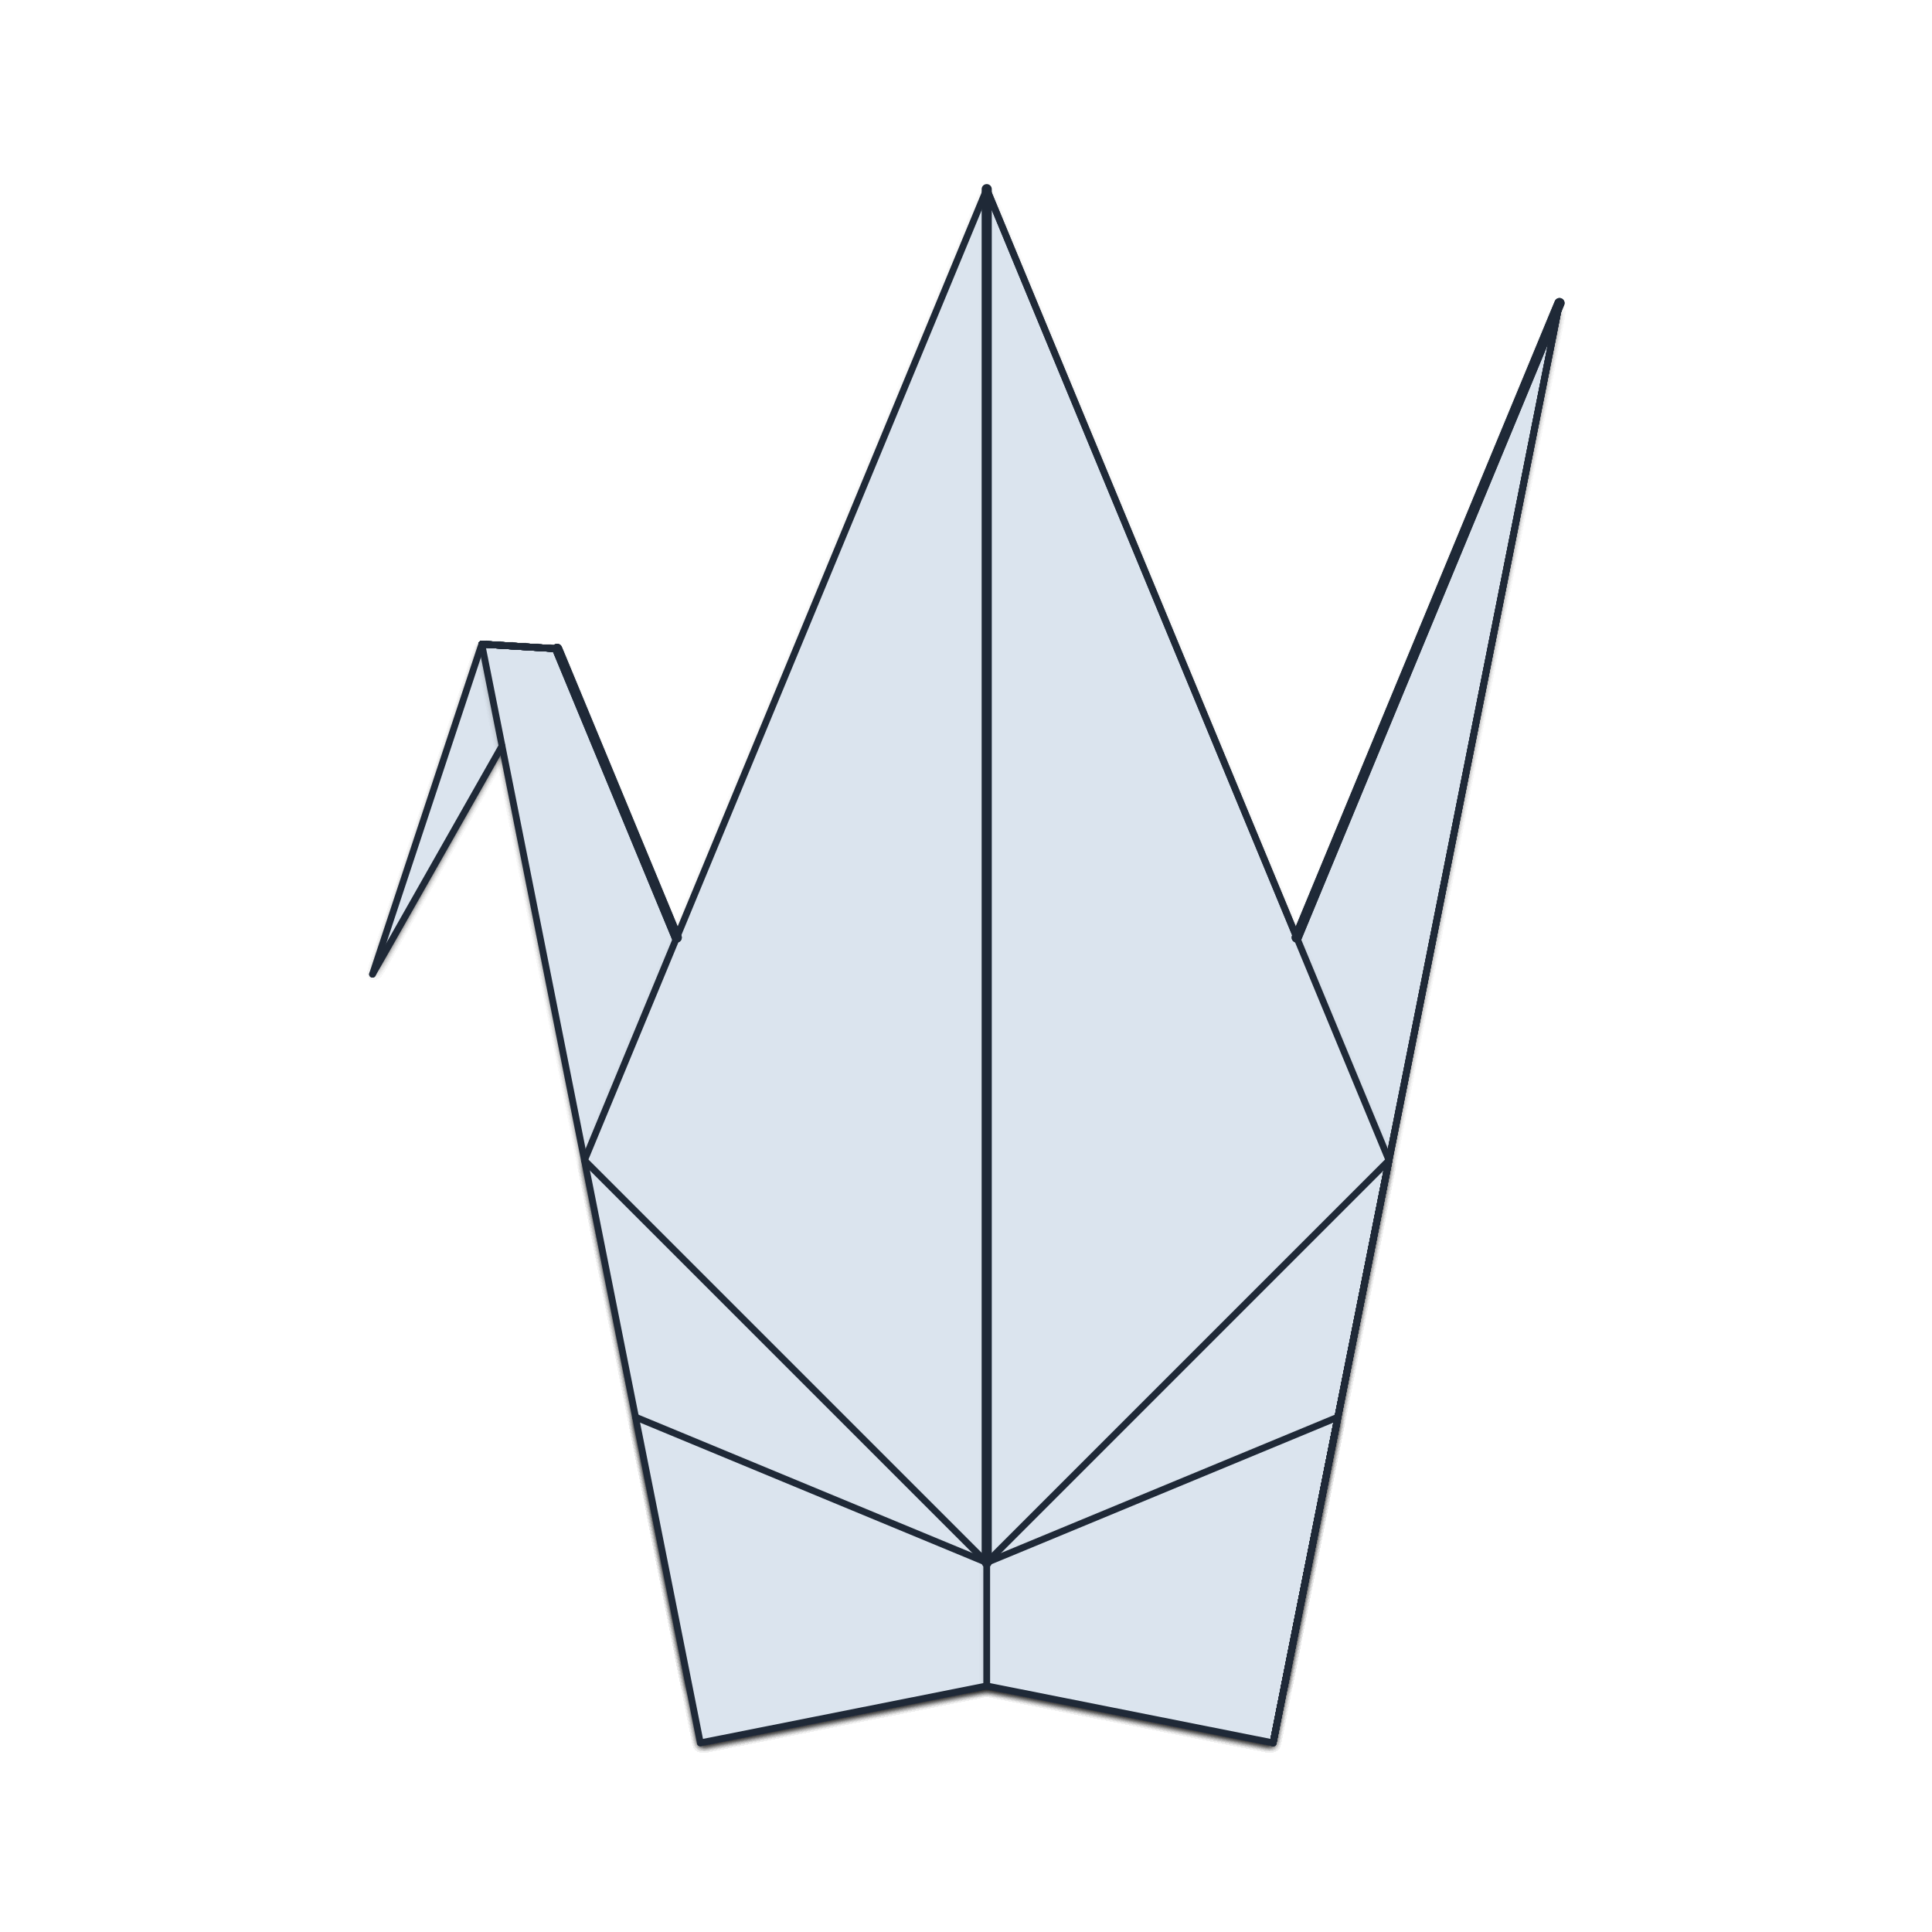
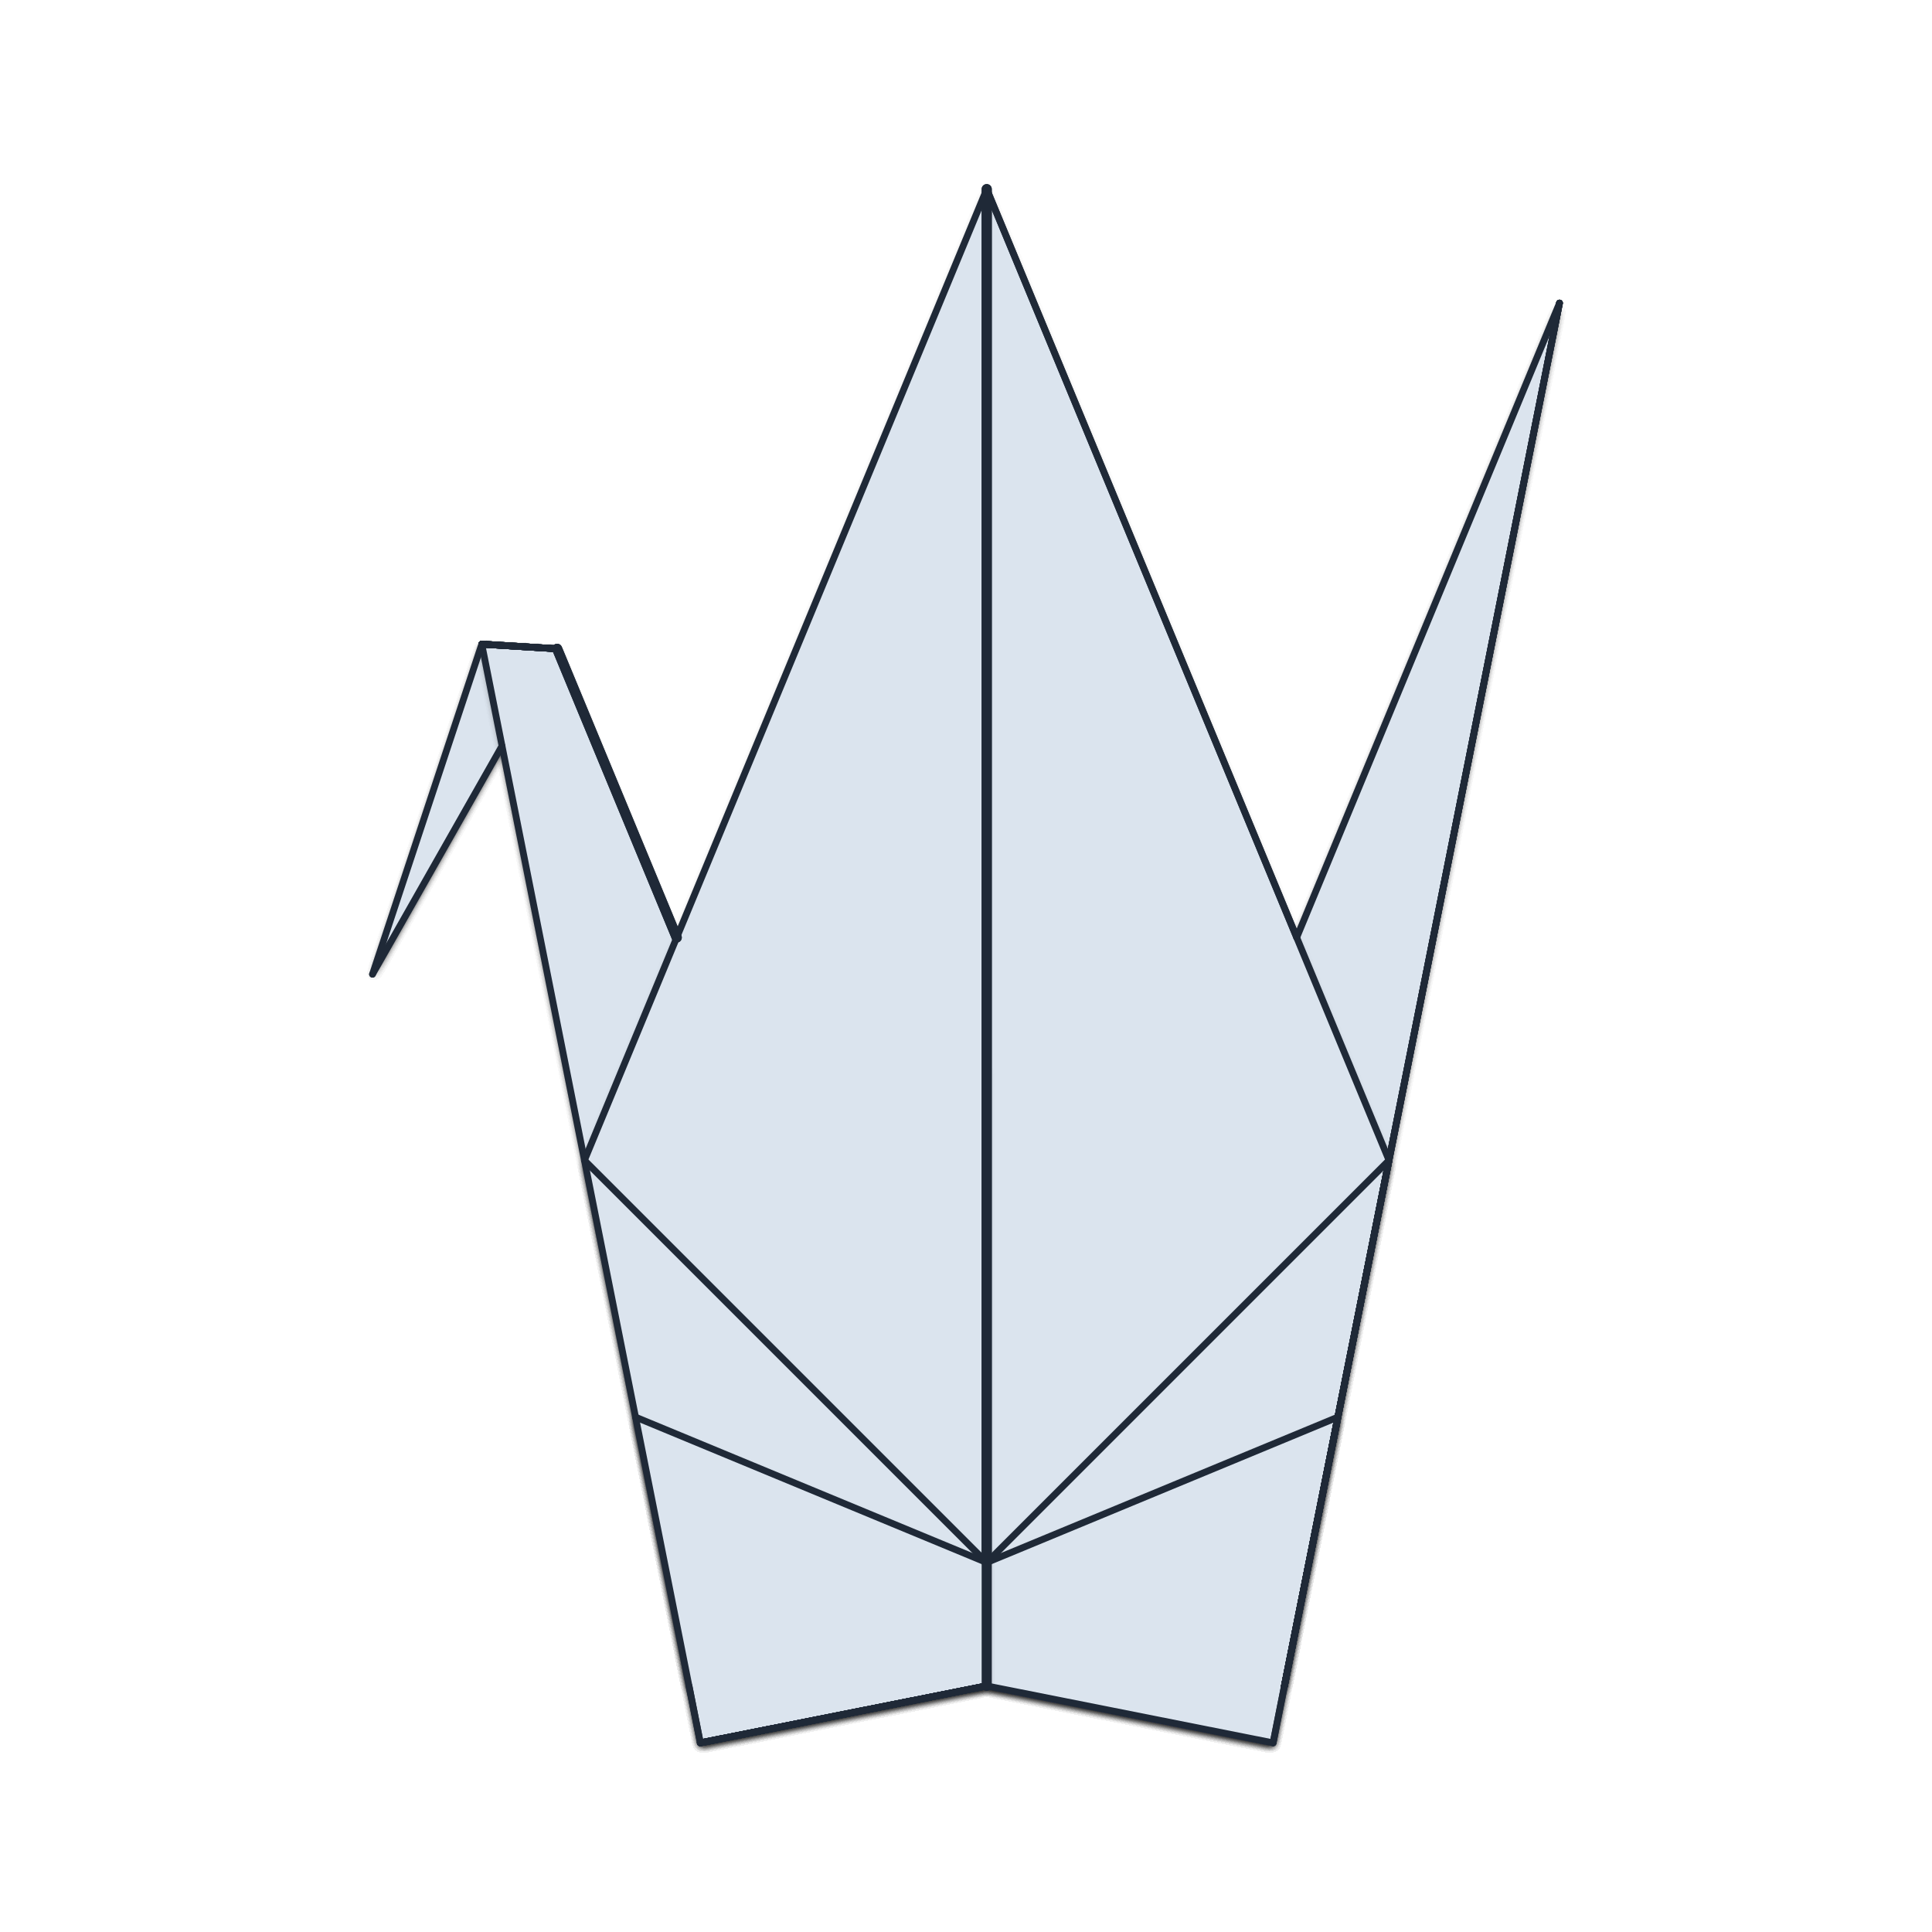
<svg xmlns="http://www.w3.org/2000/svg" width="572" height="572" viewBox="0 0 572 572" font-family="ui-sans-serif, system-ui, sans-serif">
  <defs>
    <filter id="layerShadow" x="-20%" y="-20%" width="140%" height="140%">
      <feDropShadow dx="0" dy="1" stdDeviation="1.1" flood-color="#0f172a" flood-opacity="0.18" />
    </filter>
  </defs>
  <g data-layer="paper">
-     <polygon points="376.924,516 396.108,419.556 292.134,462.623 292.134,499.134" fill="#fafaf7" stroke="none" filter="url(#layerShadow)" data-kind="face" data-face-index="1" />
-     <polygon points="292.134,499.134 292.134,462.623 380.279,499.134 376.924,516" fill="#dbe4ee" stroke="none" filter="url(#layerShadow)" data-kind="face" data-face-index="0" />
-     <polygon points="292.134,462.623 396.108,419.556 380.279,499.134" fill="#dbe4ee" stroke="none" filter="url(#layerShadow)" data-kind="face" data-face-index="2" />
-     <polygon points="411.231,343.526 292.134,462.623 380.279,499.134" fill="#fafaf7" stroke="none" filter="url(#layerShadow)" data-kind="face" data-face-index="4" />
-     <polygon points="380.279,499.134 292.134,462.623 411.231,343.526" fill="#dbe4ee" stroke="none" filter="url(#layerShadow)" data-kind="face" data-face-index="3" />
-     <polygon points="292.134,499.134 292.134,462.623 188.16,419.556 207.344,516" fill="#fafaf7" stroke="none" filter="url(#layerShadow)" data-kind="face" data-face-index="5" />
-     <polygon points="207.344,516 203.989,499.134 292.134,462.623 292.134,499.134" fill="#dbe4ee" stroke="none" filter="url(#layerShadow)" data-kind="face" data-face-index="6" />
-     <polygon points="188.16,419.556 292.134,462.623 203.989,499.134" fill="#dbe4ee" stroke="none" filter="url(#layerShadow)" data-kind="face" data-face-index="7" />
-     <polygon points="203.989,499.134 292.134,462.623 173.037,343.526" fill="#fafaf7" stroke="none" filter="url(#layerShadow)" data-kind="face" data-face-index="8" />
-     <polygon points="173.037,343.526 292.134,462.623 203.989,499.134" fill="#dbe4ee" stroke="none" filter="url(#layerShadow)" data-kind="face" data-face-index="9" />
-     <polygon points="292.134,499.134 292.134,56 173.037,343.526 203.989,499.134" fill="#fafaf7" stroke="none" filter="url(#layerShadow)" data-kind="face" data-face-index="10" />
-     <polygon points="292.134,56 292.134,499.134 380.279,499.134 411.231,343.526" fill="#fafaf7" stroke="none" filter="url(#layerShadow)" data-kind="face" data-face-index="12" />
-     <polygon points="292.134,56 411.231,343.526 380.279,499.134 203.989,499.134 173.037,343.526" fill="#dbe4ee" stroke="none" filter="url(#layerShadow)" data-kind="face" data-face-index="11" />
-     <polygon points="396.108,419.556 292.134,315.582 188.16,419.556 203.989,499.134 380.279,499.134" fill="#fafaf7" stroke="none" filter="url(#layerShadow)" data-kind="face" data-face-index="13" />
-     <polygon points="292.134,499.134 203.989,499.134 207.344,516" fill="#fafaf7" stroke="none" filter="url(#layerShadow)" data-kind="face" data-face-index="18" />
-     <polygon points="207.344,516 188.16,419.556 292.134,315.582 292.134,499.134" fill="#dbe4ee" stroke="none" filter="url(#layerShadow)" data-kind="face" data-face-index="19" />
-     <polygon points="292.134,499.134 376.924,516 380.279,499.134" fill="#fafaf7" stroke="none" filter="url(#layerShadow)" data-kind="face" data-face-index="23" />
-     <polygon points="292.134,499.134 292.134,315.582 396.108,419.556 376.924,516" fill="#dbe4ee" stroke="none" filter="url(#layerShadow)" data-kind="face" data-face-index="22" />
-     <polygon points="142.638,190.705 207.344,516 292.134,499.134 164.949,192.082" fill="#fafaf7" stroke="none" filter="url(#layerShadow)" data-kind="face" data-face-index="36" />
-     <polygon points="164.949,192.082 292.134,499.134 207.344,516 142.638,190.705" fill="#dbe4ee" stroke="none" filter="url(#layerShadow)" data-kind="face" data-face-index="37" />
-     <polygon points="142.638,190.705 207.344,516 292.134,499.134 164.949,192.082" fill="#fafaf7" stroke="none" filter="url(#layerShadow)" data-kind="face" data-face-index="38" />
-     <polygon points="164.949,192.082 292.134,499.134 207.344,516 142.638,190.705" fill="#dbe4ee" stroke="none" filter="url(#layerShadow)" data-kind="face" data-face-index="39" />
-     <polygon points="461.714,89.732 292.134,499.134 376.924,516" fill="#fafaf7" stroke="none" filter="url(#layerShadow)" data-kind="face" data-face-index="45" />
-     <polygon points="292.134,499.134 461.714,89.732 376.924,516" fill="#dbe4ee" stroke="none" filter="url(#layerShadow)" data-kind="face" data-face-index="44" />
-     <polygon points="461.714,89.732 292.134,499.134 376.924,516" fill="#fafaf7" stroke="none" filter="url(#layerShadow)" data-kind="face" data-face-index="47" />
-     <polygon points="461.714,89.732 376.924,516 292.134,499.134" fill="#dbe4ee" stroke="none" filter="url(#layerShadow)" data-kind="face" data-face-index="46" />
-     <polygon points="461.714,89.732 292.134,499.134 376.924,516" fill="#fafaf7" stroke="none" filter="url(#layerShadow)" data-kind="face" data-face-index="48" />
-     <polygon points="461.714,89.732 376.924,516 292.134,499.134" fill="#dbe4ee" stroke="none" filter="url(#layerShadow)" data-kind="face" data-face-index="49" />
-     <polygon points="461.714,89.732 292.134,499.134 376.924,516" fill="#fafaf7" stroke="none" filter="url(#layerShadow)" data-kind="face" data-face-index="50" />
-     <polygon points="292.134,499.134 461.714,89.732 376.924,516" fill="#dbe4ee" stroke="none" filter="url(#layerShadow)" data-kind="face" data-face-index="51" />
-     <polygon points="292.134,315.582 292.134,499.134 376.924,516 396.108,419.556" fill="#fafaf7" stroke="none" filter="url(#layerShadow)" data-kind="face" data-face-index="24" />
-     <polygon points="292.134,499.134 380.279,499.134 376.924,516" fill="#dbe4ee" stroke="none" filter="url(#layerShadow)" data-kind="face" data-face-index="25" />
-     <polygon points="110.286,288.441 164.949,192.082 142.638,190.705" fill="#fafaf7" stroke="none" filter="url(#layerShadow)" data-kind="face" data-face-index="52" />
-     <polygon points="110.286,288.441 142.638,190.705 164.949,192.082" fill="#dbe4ee" stroke="none" filter="url(#layerShadow)" data-kind="face" data-face-index="53" />
-     <polygon points="110.286,288.441 164.949,192.082 142.638,190.705" fill="#fafaf7" stroke="none" filter="url(#layerShadow)" data-kind="face" data-face-index="54" />
-     <polygon points="110.286,288.441 142.638,190.705 164.949,192.082" fill="#dbe4ee" stroke="none" filter="url(#layerShadow)" data-kind="face" data-face-index="55" />
-     <polygon points="110.286,288.441 164.949,192.082 142.638,190.705" fill="#fafaf7" stroke="none" filter="url(#layerShadow)" data-kind="face" data-face-index="57" />
-     <polygon points="164.949,192.082 110.286,288.441 142.638,190.705" fill="#dbe4ee" stroke="none" filter="url(#layerShadow)" data-kind="face" data-face-index="56" />
-     <polygon points="110.286,288.441 164.949,192.082 142.638,190.705" fill="#fafaf7" stroke="none" filter="url(#layerShadow)" data-kind="face" data-face-index="59" />
-     <polygon points="110.286,288.441 142.638,190.705 164.949,192.082" fill="#dbe4ee" stroke="none" filter="url(#layerShadow)" data-kind="face" data-face-index="58" />
-     <polygon points="142.638,190.705 207.344,516 292.134,499.134 164.949,192.082" fill="#fafaf7" stroke="none" filter="url(#layerShadow)" data-kind="face" data-face-index="41" />
-     <polygon points="164.949,192.082 292.134,499.134 207.344,516 142.638,190.705" fill="#dbe4ee" stroke="none" filter="url(#layerShadow)" data-kind="face" data-face-index="40" />
-     <polygon points="292.134,499.134 164.949,192.082 142.638,190.705 207.344,516" fill="#fafaf7" stroke="none" filter="url(#layerShadow)" data-kind="face" data-face-index="43" />
-     <polygon points="164.949,192.082 292.134,499.134 207.344,516 142.638,190.705" fill="#dbe4ee" stroke="none" filter="url(#layerShadow)" data-kind="face" data-face-index="42" />
-     <polygon points="292.134,499.134 292.134,315.582 188.16,419.556 207.344,516" fill="#fafaf7" stroke="none" filter="url(#layerShadow)" data-kind="face" data-face-index="21" />
-     <polygon points="188.16,419.556 292.134,315.582 396.108,419.556 380.279,499.134 203.989,499.134" fill="#dbe4ee" stroke="none" filter="url(#layerShadow)" data-kind="face" data-face-index="17" />
-     <polygon points="292.134,56 173.037,343.526 203.989,499.134 380.279,499.134 411.231,343.526" fill="#fafaf7" stroke="none" filter="url(#layerShadow)" data-kind="face" data-face-index="15" />
-     <polygon points="292.134,56 292.134,499.134 203.989,499.134 173.037,343.526" fill="#dbe4ee" stroke="none" filter="url(#layerShadow)" data-kind="face" data-face-index="14" />
-     <polygon points="292.134,56 411.231,343.526 380.279,499.134 292.134,499.134" fill="#dbe4ee" stroke="none" filter="url(#layerShadow)" data-kind="face" data-face-index="16" />
-     <polygon points="292.134,499.134 207.344,516 203.989,499.134" fill="#dbe4ee" stroke="none" filter="url(#layerShadow)" data-kind="face" data-face-index="20" />
-     <polygon points="292.134,499.134 292.134,462.623 203.989,499.134 207.344,516" fill="#fafaf7" stroke="none" filter="url(#layerShadow)" data-kind="face" data-face-index="27" />
-     <polygon points="203.989,499.134 292.134,462.623 173.037,343.526" fill="#fafaf7" stroke="none" filter="url(#layerShadow)" data-kind="face" data-face-index="30" />
-     <polygon points="173.037,343.526 292.134,462.623 203.989,499.134" fill="#dbe4ee" stroke="none" filter="url(#layerShadow)" data-kind="face" data-face-index="29" />
-     <polygon points="292.134,462.623 188.16,419.556 203.989,499.134" fill="#fafaf7" stroke="none" filter="url(#layerShadow)" data-kind="face" data-face-index="28" />
-     <polygon points="207.344,516 188.16,419.556 292.134,462.623 292.134,499.134" fill="#dbe4ee" stroke="none" filter="url(#layerShadow)" data-kind="face" data-face-index="26" />
-     <polygon points="376.924,516 380.279,499.134 292.134,462.623 292.134,499.134" fill="#fafaf7" stroke="none" filter="url(#layerShadow)" data-kind="face" data-face-index="31" />
-     <polygon points="411.231,343.526 292.134,462.623 380.279,499.134" fill="#fafaf7" stroke="none" filter="url(#layerShadow)" data-kind="face" data-face-index="34" />
-     <polygon points="380.279,499.134 292.134,462.623 411.231,343.526" fill="#dbe4ee" stroke="none" filter="url(#layerShadow)" data-kind="face" data-face-index="35" />
-     <polygon points="396.108,419.556 292.134,462.623 380.279,499.134" fill="#fafaf7" stroke="none" filter="url(#layerShadow)" data-kind="face" data-face-index="33" />
-     <polygon points="292.134,499.134 292.134,462.623 396.108,419.556 376.924,516" fill="#dbe4ee" stroke="none" filter="url(#layerShadow)" data-kind="face" data-face-index="32" />
+     <polygon points="396.108,419.556 292.134,462.623 292.134,499.134 376.924,516" fill="#fafaf7" stroke="none" filter="url(#layerShadow)" data-kind="face" data-face-index="4" />
+     <polygon points="380.279,499.134 292.134,462.623 396.108,419.556" fill="#dbe4ee" stroke="none" filter="url(#layerShadow)" data-kind="face" data-face-index="0" />
+     <polygon points="411.231,343.526 292.134,462.623 380.279,499.134" fill="#fafaf7" stroke="none" filter="url(#layerShadow)" data-kind="face" data-face-index="2" />
+     <polygon points="380.279,499.134 292.134,462.623 411.231,343.526" fill="#dbe4ee" stroke="none" filter="url(#layerShadow)" data-kind="face" data-face-index="1" />
+     <polygon points="292.134,462.623 380.279,499.134 376.924,516 292.134,499.134" fill="#dbe4ee" stroke="none" filter="url(#layerShadow)" data-kind="face" data-face-index="3" />
+     <polygon points="292.134,499.134 292.134,462.623 188.16,419.556 207.344,516" fill="#fafaf7" stroke="none" filter="url(#layerShadow)" data-kind="face" data-face-index="8" />
+     <polygon points="188.16,419.556 292.134,462.623 203.989,499.134" fill="#dbe4ee" stroke="none" filter="url(#layerShadow)" data-kind="face" data-face-index="5" />
+     <polygon points="203.989,499.134 292.134,462.623 173.037,343.526" fill="#fafaf7" stroke="none" filter="url(#layerShadow)" data-kind="face" data-face-index="6" />
+     <polygon points="173.037,343.526 292.134,462.623 203.989,499.134" fill="#dbe4ee" stroke="none" filter="url(#layerShadow)" data-kind="face" data-face-index="7" />
+     <polygon points="207.344,516 203.989,499.134 292.134,462.623 292.134,499.134" fill="#dbe4ee" stroke="none" filter="url(#layerShadow)" data-kind="face" data-face-index="9" />
+     <polygon points="292.134,499.134 203.989,499.134 207.344,516" fill="#fafaf7" stroke="none" filter="url(#layerShadow)" data-kind="face" data-face-index="10" />
+     <polygon points="292.134,499.134 292.134,56 173.037,343.526 203.989,499.134" fill="#fafaf7" stroke="none" filter="url(#layerShadow)" data-kind="face" data-face-index="12" />
+     <polygon points="292.134,56 292.134,499.134 203.989,499.134 173.037,343.526" fill="#dbe4ee" stroke="none" filter="url(#layerShadow)" data-kind="face" data-face-index="13" />
+     <polygon points="292.134,499.134 292.134,315.582 188.16,419.556 203.989,499.134" fill="#fafaf7" stroke="none" filter="url(#layerShadow)" data-kind="face" data-face-index="14" />
+     <polygon points="207.344,516 188.16,419.556 292.134,315.582 292.134,499.134" fill="#dbe4ee" stroke="none" filter="url(#layerShadow)" data-kind="face" data-face-index="11" />
+     <polygon points="380.279,499.134 292.134,499.134 376.924,516" fill="#fafaf7" stroke="none" filter="url(#layerShadow)" data-kind="face" data-face-index="16" />
+     <polygon points="292.134,56 292.134,499.134 380.279,499.134 411.231,343.526" fill="#fafaf7" stroke="none" filter="url(#layerShadow)" data-kind="face" data-face-index="18" />
+     <polygon points="292.134,499.134 292.134,56 411.231,343.526 380.279,499.134" fill="#dbe4ee" stroke="none" filter="url(#layerShadow)" data-kind="face" data-face-index="17" />
+     <polygon points="292.134,315.582 292.134,499.134 380.279,499.134 396.108,419.556" fill="#fafaf7" stroke="none" filter="url(#layerShadow)" data-kind="face" data-face-index="19" />
+     <polygon points="292.134,315.582 396.108,419.556 376.924,516 292.134,499.134" fill="#dbe4ee" stroke="none" filter="url(#layerShadow)" data-kind="face" data-face-index="15" />
+     <polygon points="142.638,190.705 207.344,516 292.134,499.134 164.949,192.082" fill="#fafaf7" stroke="none" filter="url(#layerShadow)" data-kind="face" data-face-index="40" />
+     <polygon points="164.949,192.082 292.134,499.134 207.344,516 142.638,190.705" fill="#dbe4ee" stroke="none" filter="url(#layerShadow)" data-kind="face" data-face-index="41" />
+     <polygon points="142.638,190.705 207.344,516 292.134,499.134 164.949,192.082" fill="#fafaf7" stroke="none" filter="url(#layerShadow)" data-kind="face" data-face-index="42" />
+     <polygon points="164.949,192.082 292.134,499.134 207.344,516 142.638,190.705" fill="#dbe4ee" stroke="none" filter="url(#layerShadow)" data-kind="face" data-face-index="43" />
+     <polygon points="376.924,516 461.714,89.732 292.134,499.134" fill="#fafaf7" stroke="none" filter="url(#layerShadow)" data-kind="face" data-face-index="49" />
+     <polygon points="292.134,499.134 461.714,89.732 376.924,516" fill="#dbe4ee" stroke="none" filter="url(#layerShadow)" data-kind="face" data-face-index="48" />
+     <polygon points="376.924,516 461.714,89.732 292.134,499.134" fill="#fafaf7" stroke="none" filter="url(#layerShadow)" data-kind="face" data-face-index="51" />
+     <polygon points="292.134,499.134 461.714,89.732 376.924,516" fill="#dbe4ee" stroke="none" filter="url(#layerShadow)" data-kind="face" data-face-index="50" />
+     <polygon points="461.714,89.732 292.134,499.134 376.924,516" fill="#fafaf7" stroke="none" filter="url(#layerShadow)" data-kind="face" data-face-index="52" />
+     <polygon points="461.714,89.732 376.924,516 292.134,499.134" fill="#dbe4ee" stroke="none" filter="url(#layerShadow)" data-kind="face" data-face-index="53" />
+     <polygon points="461.714,89.732 292.134,499.134 376.924,516" fill="#fafaf7" stroke="none" filter="url(#layerShadow)" data-kind="face" data-face-index="54" />
+     <polygon points="292.134,499.134 461.714,89.732 376.924,516" fill="#dbe4ee" stroke="none" filter="url(#layerShadow)" data-kind="face" data-face-index="55" />
+     <polygon points="292.134,315.582 292.134,499.134 376.924,516 396.108,419.556" fill="#fafaf7" stroke="none" filter="url(#layerShadow)" data-kind="face" data-face-index="20" />
+     <polygon points="292.134,499.134 380.279,499.134 376.924,516" fill="#dbe4ee" stroke="none" filter="url(#layerShadow)" data-kind="face" data-face-index="21" />
+     <polygon points="292.134,499.134 292.134,315.582 396.108,419.556 380.279,499.134" fill="#dbe4ee" stroke="none" filter="url(#layerShadow)" data-kind="face" data-face-index="24" />
+     <polygon points="292.134,56 292.134,499.134 380.279,499.134 411.231,343.526" fill="#fafaf7" stroke="none" filter="url(#layerShadow)" data-kind="face" data-face-index="22" />
+     <polygon points="292.134,56 411.231,343.526 380.279,499.134 292.134,499.134" fill="#dbe4ee" stroke="none" filter="url(#layerShadow)" data-kind="face" data-face-index="23" />
+     <polygon points="411.231,343.526 292.134,462.623 380.279,499.134" fill="#fafaf7" stroke="none" filter="url(#layerShadow)" data-kind="face" data-face-index="36" />
+     <polygon points="380.279,499.134 292.134,462.623 411.231,343.526" fill="#dbe4ee" stroke="none" filter="url(#layerShadow)" data-kind="face" data-face-index="37" />
+     <polygon points="396.108,419.556 292.134,462.623 380.279,499.134" fill="#fafaf7" stroke="none" filter="url(#layerShadow)" data-kind="face" data-face-index="35" />
+     <polygon points="376.924,516 380.279,499.134 292.134,462.623 292.134,499.134" fill="#fafaf7" stroke="none" filter="url(#layerShadow)" data-kind="face" data-face-index="38" />
+     <polygon points="292.134,499.134 292.134,462.623 396.108,419.556 376.924,516" fill="#dbe4ee" stroke="none" filter="url(#layerShadow)" data-kind="face" data-face-index="39" />
+     <polygon points="110.286,288.441 164.949,192.082 142.638,190.705" fill="#fafaf7" stroke="none" filter="url(#layerShadow)" data-kind="face" data-face-index="56" />
+     <polygon points="110.286,288.441 142.638,190.705 164.949,192.082" fill="#dbe4ee" stroke="none" filter="url(#layerShadow)" data-kind="face" data-face-index="57" />
+     <polygon points="110.286,288.441 164.949,192.082 142.638,190.705" fill="#fafaf7" stroke="none" filter="url(#layerShadow)" data-kind="face" data-face-index="58" />
+     <polygon points="110.286,288.441 142.638,190.705 164.949,192.082" fill="#dbe4ee" stroke="none" filter="url(#layerShadow)" data-kind="face" data-face-index="59" />
+     <polygon points="110.286,288.441 164.949,192.082 142.638,190.705" fill="#fafaf7" stroke="none" filter="url(#layerShadow)" data-kind="face" data-face-index="61" />
+     <polygon points="164.949,192.082 110.286,288.441 142.638,190.705" fill="#dbe4ee" stroke="none" filter="url(#layerShadow)" data-kind="face" data-face-index="60" />
+     <polygon points="110.286,288.441 164.949,192.082 142.638,190.705" fill="#fafaf7" stroke="none" filter="url(#layerShadow)" data-kind="face" data-face-index="63" />
+     <polygon points="110.286,288.441 142.638,190.705 164.949,192.082" fill="#dbe4ee" stroke="none" filter="url(#layerShadow)" data-kind="face" data-face-index="62" />
+     <polygon points="142.638,190.705 207.344,516 292.134,499.134 164.949,192.082" fill="#fafaf7" stroke="none" filter="url(#layerShadow)" data-kind="face" data-face-index="45" />
+     <polygon points="164.949,192.082 292.134,499.134 207.344,516 142.638,190.705" fill="#dbe4ee" stroke="none" filter="url(#layerShadow)" data-kind="face" data-face-index="44" />
+     <polygon points="292.134,499.134 164.949,192.082 142.638,190.705 207.344,516" fill="#fafaf7" stroke="none" filter="url(#layerShadow)" data-kind="face" data-face-index="47" />
+     <polygon points="164.949,192.082 292.134,499.134 207.344,516 142.638,190.705" fill="#dbe4ee" stroke="none" filter="url(#layerShadow)" data-kind="face" data-face-index="46" />
+     <polygon points="292.134,499.134 292.134,315.582 188.16,419.556 207.344,516" fill="#fafaf7" stroke="none" filter="url(#layerShadow)" data-kind="face" data-face-index="26" />
+     <polygon points="292.134,499.134 207.344,516 203.989,499.134" fill="#dbe4ee" stroke="none" filter="url(#layerShadow)" data-kind="face" data-face-index="25" />
+     <polygon points="188.16,419.556 292.134,315.582 292.134,499.134 203.989,499.134" fill="#dbe4ee" stroke="none" filter="url(#layerShadow)" data-kind="face" data-face-index="29" />
+     <polygon points="292.134,56 173.037,343.526 203.989,499.134 292.134,499.134" fill="#fafaf7" stroke="none" filter="url(#layerShadow)" data-kind="face" data-face-index="28" />
+     <polygon points="292.134,56 292.134,499.134 203.989,499.134 173.037,343.526" fill="#dbe4ee" stroke="none" filter="url(#layerShadow)" data-kind="face" data-face-index="27" />
+     <polygon points="203.989,499.134 292.134,462.623 173.037,343.526" fill="#fafaf7" stroke="none" filter="url(#layerShadow)" data-kind="face" data-face-index="32" />
+     <polygon points="173.037,343.526 292.134,462.623 203.989,499.134" fill="#dbe4ee" stroke="none" filter="url(#layerShadow)" data-kind="face" data-face-index="31" />
+     <polygon points="292.134,462.623 188.16,419.556 203.989,499.134" fill="#fafaf7" stroke="none" filter="url(#layerShadow)" data-kind="face" data-face-index="30" />
+     <polygon points="292.134,499.134 292.134,462.623 203.989,499.134 207.344,516" fill="#fafaf7" stroke="none" filter="url(#layerShadow)" data-kind="face" data-face-index="34" />
+     <polygon points="207.344,516 188.16,419.556 292.134,462.623 292.134,499.134" fill="#dbe4ee" stroke="none" filter="url(#layerShadow)" data-kind="face" data-face-index="33" />
  </g>
  <g data-layer="creases">
-     <line class="crease-M" data-kind="crease" x1="380.279" y1="499.134" x2="376.924" y2="516" stroke="#1f2937" stroke-width="2" stroke-linecap="round" data-name="n4" data-bel-name="n4" data-crease-id="12" />
-     <line class="crease-V" data-kind="crease" x1="376.924" y1="516" x2="396.108" y2="419.556" stroke="#1f2937" stroke-width="2" stroke-linecap="round" data-name="n4" data-bel-name="n4" data-crease-id="12" />
-     <line class="crease-M" data-kind="crease" x1="396.108" y1="419.556" x2="380.279" y2="499.134" stroke="#1f2937" stroke-width="2" stroke-linecap="round" data-name="n4" data-bel-name="n4" data-crease-id="12" />
-     <line class="crease-M" data-kind="crease" x1="411.231" y1="343.526" x2="380.279" y2="499.134" stroke="#1f2937" stroke-width="2" stroke-linecap="round" data-name="n4" data-bel-name="n4" data-crease-id="12" />
-     <line class="crease-V" data-kind="crease" x1="380.279" y1="499.134" x2="411.231" y2="343.526" stroke="#1f2937" stroke-width="2" stroke-linecap="round" data-name="n4" data-bel-name="n4" data-crease-id="12" />
-     <line class="crease-V" data-kind="crease" x1="292.134" y1="56" x2="383.91" y2="277.567" stroke="#1f2937" stroke-width="2" stroke-linecap="round" data-crease-id="7" />
-     <line class="crease-V" data-kind="crease" x1="173.037" y1="343.526" x2="292.134" y2="56" stroke="#1f2937" stroke-width="2" stroke-linecap="round" data-crease-id="3" />
-     <line class="crease-V" data-kind="crease" x1="173.037" y1="343.526" x2="188.16" y2="419.556" stroke="#1f2937" stroke-width="2" stroke-linecap="round" data-name="n1" data-bel-name="n1" data-crease-id="9" />
-     <line class="crease-V" data-kind="crease" x1="380.279" y1="499.134" x2="411.231" y2="343.526" stroke="#1f2937" stroke-width="2" stroke-linecap="round" data-name="n2" data-bel-name="n2" data-crease-id="10" />
-     <line class="crease-V" data-kind="crease" x1="411.231" y1="343.526" x2="292.134" y2="56" stroke="#1f2937" stroke-width="2" stroke-linecap="round" data-crease-id="4" />
-     <line class="crease-M" data-kind="crease" x1="411.231" y1="343.526" x2="380.279" y2="499.134" stroke="#1f2937" stroke-width="2" stroke-linecap="round" data-name="n2" data-bel-name="n2" data-crease-id="10" />
+     <line class="crease-M" data-kind="crease" x1="411.231" y1="343.526" x2="380.279" y2="499.134" stroke="#1f2937" stroke-width="2" stroke-linecap="round" data-name="n4" data-bel-name="n4" data-crease-id="15" />
+     <line class="crease-V" data-kind="crease" x1="380.279" y1="499.134" x2="411.231" y2="343.526" stroke="#1f2937" stroke-width="2" stroke-linecap="round" data-name="n4" data-bel-name="n4" data-crease-id="15" />
+     <line class="crease-V" data-kind="crease" x1="207.344" y1="516" x2="292.134" y2="499.134" stroke="#1f2937" stroke-width="2" stroke-linecap="round" data-name="neck" data-bel-name="neck" data-crease-id="16" />
+     <line class="crease-M" data-kind="crease" x1="292.134" y1="499.134" x2="207.344" y2="516" stroke="#1f2937" stroke-width="2" stroke-linecap="round" data-name="neck" data-bel-name="neck" data-crease-id="16" />
+     <line class="crease-V" data-kind="crease" x1="207.344" y1="516" x2="292.134" y2="499.134" stroke="#1f2937" stroke-width="2" stroke-linecap="round" data-name="neck" data-bel-name="neck" data-crease-id="16" />
+     <line class="crease-M" data-kind="crease" x1="292.134" y1="315.582" x2="292.134" y2="462.623" stroke="#1f2937" stroke-width="2" stroke-linecap="round" data-name="bd" data-bel-name="bd" data-crease-id="1" />
+     <line class="crease-M" data-kind="crease" x1="292.134" y1="499.134" x2="207.344" y2="516" stroke="#1f2937" stroke-width="2" stroke-linecap="round" data-name="neck" data-bel-name="neck" data-crease-id="16" />
+     <line class="crease-V" data-kind="crease" x1="292.134" y1="56" x2="383.91" y2="277.567" stroke="#1f2937" stroke-width="2" stroke-linecap="round" data-crease-id="10" />
+     <line class="crease-V" data-kind="crease" x1="376.924" y1="516" x2="396.108" y2="419.556" stroke="#1f2937" stroke-width="2" stroke-linecap="round" data-name="n2" data-bel-name="n2" data-crease-id="13" />
+     <line class="crease-M" data-kind="crease" x1="380.279" y1="499.134" x2="376.924" y2="516" stroke="#1f2937" stroke-width="2" stroke-linecap="round" data-name="n2" data-bel-name="n2" data-crease-id="13" />
+     <line class="crease-F" data-kind="crease" x1="292.134" y1="56" x2="292.134" y2="499.134" stroke="#0f172a" stroke-width="1.5" stroke-linecap="round" stroke-dasharray="1 3" opacity="0.45" data-name="ac" data-bel-name="ac" data-crease-id="0" />
+     <line class="crease-V" data-kind="crease" x1="380.279" y1="499.134" x2="411.231" y2="343.526" stroke="#1f2937" stroke-width="2" stroke-linecap="round" data-name="n2" data-bel-name="n2" data-crease-id="13" />
+     <line class="crease-V" data-kind="crease" x1="411.231" y1="343.526" x2="292.134" y2="56" stroke="#1f2937" stroke-width="2" stroke-linecap="round" data-crease-id="7" />
+     <line class="crease-M" data-kind="crease" x1="411.231" y1="343.526" x2="380.279" y2="499.134" stroke="#1f2937" stroke-width="2" stroke-linecap="round" data-name="n2" data-bel-name="n2" data-crease-id="13" />
    <line class="crease-B" data-kind="crease" x1="292.134" y1="462.623" x2="292.134" y2="56" stroke="#1f2937" stroke-width="3" stroke-linecap="round" />
-     <line class="crease-M" data-kind="crease" x1="396.108" y1="419.556" x2="380.279" y2="499.134" stroke="#1f2937" stroke-width="2" stroke-linecap="round" data-name="n2" data-bel-name="n2" data-crease-id="10" />
-     <line class="crease-V" data-kind="crease" x1="188.16" y1="419.556" x2="207.344" y2="516" stroke="#1f2937" stroke-width="2" stroke-linecap="round" data-name="n1" data-bel-name="n1" data-crease-id="9" />
-     <line class="crease-V" data-kind="crease" x1="376.924" y1="516" x2="396.108" y2="419.556" stroke="#1f2937" stroke-width="2" stroke-linecap="round" data-name="n2" data-bel-name="n2" data-crease-id="10" />
-     <line class="crease-M" data-kind="crease" x1="380.279" y1="499.134" x2="376.924" y2="516" stroke="#1f2937" stroke-width="2" stroke-linecap="round" data-name="n2" data-bel-name="n2" data-crease-id="10" />
-     <line class="crease-V" data-kind="crease" x1="188.16" y1="419.556" x2="292.134" y2="462.623" stroke="#1f2937" stroke-width="2" stroke-linecap="round" data-name="h" data-bel-name="h" data-crease-id="1" />
-     <line class="crease-V" data-kind="crease" x1="292.134" y1="499.134" x2="207.344" y2="516" stroke="#1f2937" stroke-width="2" stroke-linecap="round" data-name="neck" data-bel-name="neck" data-crease-id="13" />
-     <line class="crease-V" data-kind="crease" x1="173.037" y1="343.526" x2="292.134" y2="462.623" stroke="#1f2937" stroke-width="2" stroke-linecap="round" data-crease-id="3" />
-     <line class="crease-V" data-kind="crease" x1="292.134" y1="462.623" x2="292.134" y2="499.134" stroke="#1f2937" stroke-width="2" stroke-linecap="round" data-crease-id="4" />
-     <line class="crease-V" data-kind="crease" x1="292.134" y1="462.623" x2="396.108" y2="419.556" stroke="#1f2937" stroke-width="2" stroke-linecap="round" data-name="v" data-bel-name="v" data-crease-id="2" />
-     <line class="crease-V" data-kind="crease" x1="376.924" y1="516" x2="292.134" y2="499.134" stroke="#1f2937" stroke-width="2" stroke-linecap="round" data-name="tail" data-bel-name="tail" data-crease-id="14" />
-     <line class="crease-V" data-kind="crease" x1="411.231" y1="343.526" x2="292.134" y2="462.623" stroke="#1f2937" stroke-width="2" stroke-linecap="round" data-crease-id="4" />
-     <line class="crease-V" data-kind="crease" x1="200.358" y1="277.567" x2="164.949" y2="192.082" stroke="#1f2937" stroke-width="2" stroke-linecap="round" data-name="bd" data-bel-name="bd" data-crease-id="0" />
-     <line class="crease-V" data-kind="crease" x1="164.949" y1="192.082" x2="142.638" y2="190.705" stroke="#1f2937" stroke-width="2" stroke-linecap="round" data-name="head" data-bel-name="head" data-crease-id="15" />
+     <line class="crease-F" data-kind="crease" x1="292.134" y1="462.623" x2="292.134" y2="315.582" stroke="#0f172a" stroke-width="1.5" stroke-linecap="round" stroke-dasharray="1 3" opacity="0.45" data-name="ac" data-bel-name="ac" data-crease-id="0" />
+     <line class="crease-M" data-kind="crease" x1="396.108" y1="419.556" x2="380.279" y2="499.134" stroke="#1f2937" stroke-width="2" stroke-linecap="round" data-name="n2" data-bel-name="n2" data-crease-id="13" />
+     <line class="crease-V" data-kind="crease" x1="292.134" y1="499.134" x2="207.344" y2="516" stroke="#1f2937" stroke-width="2" stroke-linecap="round" data-name="neck" data-bel-name="neck" data-crease-id="16" />
+     <line class="crease-M" data-kind="crease" x1="207.344" y1="516" x2="203.989" y2="499.134" stroke="#1f2937" stroke-width="2" stroke-linecap="round" data-name="n1" data-bel-name="n1" data-crease-id="12" />
+     <line class="crease-V" data-kind="crease" x1="188.16" y1="419.556" x2="207.344" y2="516" stroke="#1f2937" stroke-width="2" stroke-linecap="round" data-name="n1" data-bel-name="n1" data-crease-id="12" />
+     <line class="crease-M" data-kind="crease" x1="207.344" y1="516" x2="292.134" y2="499.134" stroke="#1f2937" stroke-width="2" stroke-linecap="round" data-name="neck" data-bel-name="neck" data-crease-id="16" />
+     <line class="crease-B" data-kind="crease" x1="292.134" y1="56" x2="292.134" y2="499.134" stroke="#1f2937" stroke-width="3" stroke-linecap="round" />
+     <line class="crease-V" data-kind="crease" x1="173.037" y1="343.526" x2="292.134" y2="56" stroke="#1f2937" stroke-width="2" stroke-linecap="round" data-crease-id="6" />
+     <line class="crease-V" data-kind="crease" x1="173.037" y1="343.526" x2="188.16" y2="419.556" stroke="#1f2937" stroke-width="2" stroke-linecap="round" data-name="n1" data-bel-name="n1" data-crease-id="12" />
+     <line class="crease-V" data-kind="crease" x1="292.134" y1="462.623" x2="188.16" y2="419.556" stroke="#1f2937" stroke-width="2" stroke-linecap="round" data-name="s1" data-bel-name="s1" data-crease-id="2" />
+     <line class="crease-V" data-kind="crease" x1="173.037" y1="343.526" x2="292.134" y2="462.623" stroke="#1f2937" stroke-width="2" stroke-linecap="round" data-crease-id="6" />
+     <line class="crease-V" data-kind="crease" x1="292.134" y1="462.623" x2="292.134" y2="499.134" stroke="#1f2937" stroke-width="2" stroke-linecap="round" data-crease-id="6" />
+     <line class="crease-V" data-kind="crease" x1="292.134" y1="499.134" x2="207.344" y2="516" stroke="#1f2937" stroke-width="2" stroke-linecap="round" data-name="neck" data-bel-name="neck" data-crease-id="16" />
+     <line class="crease-M" data-kind="crease" x1="207.344" y1="516" x2="292.134" y2="499.134" stroke="#1f2937" stroke-width="2" stroke-linecap="round" data-name="neck" data-bel-name="neck" data-crease-id="16" />
+     <line class="crease-V" data-kind="crease" x1="396.108" y1="419.556" x2="292.134" y2="462.623" stroke="#1f2937" stroke-width="2" stroke-linecap="round" data-name="s1" data-bel-name="s1" data-crease-id="2" />
+     <line class="crease-V" data-kind="crease" x1="411.231" y1="343.526" x2="292.134" y2="462.623" stroke="#1f2937" stroke-width="2" stroke-linecap="round" data-crease-id="7" />
+     <line class="crease-V" data-kind="crease" x1="292.134" y1="462.623" x2="292.134" y2="499.134" stroke="#1f2937" stroke-width="2" stroke-linecap="round" data-crease-id="7" />
+     <line class="crease-V" data-kind="crease" x1="376.924" y1="516" x2="292.134" y2="499.134" stroke="#1f2937" stroke-width="2" stroke-linecap="round" data-name="tail" data-bel-name="tail" data-crease-id="17" />
+     <line class="crease-V" data-kind="crease" x1="200.358" y1="277.567" x2="164.949" y2="192.082" stroke="#1f2937" stroke-width="2" stroke-linecap="round" data-name="bd" data-bel-name="bd" data-crease-id="1" />
+     <line class="crease-V" data-kind="crease" x1="164.949" y1="192.082" x2="142.638" y2="190.705" stroke="#1f2937" stroke-width="2" stroke-linecap="round" data-name="head" data-bel-name="head" data-crease-id="18" />
    <line class="crease-B" data-kind="crease" x1="164.949" y1="192.082" x2="200.358" y2="277.567" stroke="#1f2937" stroke-width="3" stroke-linecap="round" />
-     <line class="crease-M" data-kind="crease" x1="142.638" y1="190.705" x2="164.949" y2="192.082" stroke="#1f2937" stroke-width="2" stroke-linecap="round" data-name="head" data-bel-name="head" data-crease-id="15" />
-     <line class="crease-V" data-kind="crease" x1="200.358" y1="277.567" x2="164.949" y2="192.082" stroke="#1f2937" stroke-width="2" stroke-linecap="round" data-crease-id="6" />
-     <line class="crease-V" data-kind="crease" x1="164.949" y1="192.082" x2="142.638" y2="190.705" stroke="#1f2937" stroke-width="2" stroke-linecap="round" data-name="head" data-bel-name="head" data-crease-id="15" />
-     <line class="crease-M" data-kind="crease" x1="142.638" y1="190.705" x2="164.949" y2="192.082" stroke="#1f2937" stroke-width="2" stroke-linecap="round" data-name="head" data-bel-name="head" data-crease-id="15" />
-     <line class="crease-V" data-kind="crease" x1="164.949" y1="192.082" x2="200.358" y2="277.567" stroke="#1f2937" stroke-width="2" stroke-linecap="round" data-crease-id="3" />
-     <line class="crease-V" data-kind="crease" x1="142.638" y1="190.705" x2="164.949" y2="192.082" stroke="#1f2937" stroke-width="2" stroke-linecap="round" data-name="head" data-bel-name="head" data-crease-id="15" />
-     <line class="crease-V" data-kind="crease" x1="142.638" y1="190.705" x2="173.037" y2="343.526" stroke="#1f2937" stroke-width="2" stroke-linecap="round" data-name="n1" data-bel-name="n1" data-crease-id="9" />
-     <line class="crease-M" data-kind="crease" x1="164.949" y1="192.082" x2="142.638" y2="190.705" stroke="#1f2937" stroke-width="2" stroke-linecap="round" data-name="head" data-bel-name="head" data-crease-id="15" />
-     <line class="crease-V" data-kind="crease" x1="142.638" y1="190.705" x2="164.949" y2="192.082" stroke="#1f2937" stroke-width="2" stroke-linecap="round" data-name="head" data-bel-name="head" data-crease-id="15" />
+     <line class="crease-M" data-kind="crease" x1="142.638" y1="190.705" x2="164.949" y2="192.082" stroke="#1f2937" stroke-width="2" stroke-linecap="round" data-name="head" data-bel-name="head" data-crease-id="18" />
+     <line class="crease-V" data-kind="crease" x1="200.358" y1="277.567" x2="164.949" y2="192.082" stroke="#1f2937" stroke-width="2" stroke-linecap="round" data-crease-id="9" />
+     <line class="crease-V" data-kind="crease" x1="164.949" y1="192.082" x2="142.638" y2="190.705" stroke="#1f2937" stroke-width="2" stroke-linecap="round" data-name="head" data-bel-name="head" data-crease-id="18" />
+     <line class="crease-M" data-kind="crease" x1="142.638" y1="190.705" x2="164.949" y2="192.082" stroke="#1f2937" stroke-width="2" stroke-linecap="round" data-name="head" data-bel-name="head" data-crease-id="18" />
+     <line class="crease-V" data-kind="crease" x1="164.949" y1="192.082" x2="200.358" y2="277.567" stroke="#1f2937" stroke-width="2" stroke-linecap="round" data-crease-id="6" />
+     <line class="crease-V" data-kind="crease" x1="142.638" y1="190.705" x2="164.949" y2="192.082" stroke="#1f2937" stroke-width="2" stroke-linecap="round" data-name="head" data-bel-name="head" data-crease-id="18" />
+     <line class="crease-V" data-kind="crease" x1="142.638" y1="190.705" x2="173.037" y2="343.526" stroke="#1f2937" stroke-width="2" stroke-linecap="round" data-name="n1" data-bel-name="n1" data-crease-id="12" />
+     <line class="crease-M" data-kind="crease" x1="164.949" y1="192.082" x2="142.638" y2="190.705" stroke="#1f2937" stroke-width="2" stroke-linecap="round" data-name="head" data-bel-name="head" data-crease-id="18" />
+     <line class="crease-V" data-kind="crease" x1="142.638" y1="190.705" x2="164.949" y2="192.082" stroke="#1f2937" stroke-width="2" stroke-linecap="round" data-name="head" data-bel-name="head" data-crease-id="18" />
    <line class="crease-B" data-kind="crease" x1="200.358" y1="277.567" x2="164.949" y2="192.082" stroke="#1f2937" stroke-width="3" stroke-linecap="round" />
-     <line class="crease-M" data-kind="crease" x1="164.949" y1="192.082" x2="142.638" y2="190.705" stroke="#1f2937" stroke-width="2" stroke-linecap="round" data-name="head" data-bel-name="head" data-crease-id="15" />
-     <line class="crease-B" data-kind="crease" x1="383.91" y1="277.567" x2="461.714" y2="89.732" stroke="#1f2937" stroke-width="3" stroke-linecap="round" />
-     <line class="crease-M" data-kind="crease" x1="461.714" y1="89.732" x2="376.924" y2="516" stroke="#1f2937" stroke-width="2" stroke-linecap="round" data-name="n4" data-bel-name="n4" data-crease-id="12" />
-     <line class="crease-V" data-kind="crease" x1="461.714" y1="89.732" x2="383.91" y2="277.567" stroke="#1f2937" stroke-width="2" stroke-linecap="round" data-name="bd" data-bel-name="bd" data-crease-id="0" />
-     <line class="crease-V" data-kind="crease" x1="376.924" y1="516" x2="461.714" y2="89.732" stroke="#1f2937" stroke-width="2" stroke-linecap="round" data-name="n4" data-bel-name="n4" data-crease-id="12" />
-     <line class="crease-V" data-kind="crease" x1="383.91" y1="277.567" x2="461.714" y2="89.732" stroke="#1f2937" stroke-width="2" stroke-linecap="round" data-crease-id="7" />
-     <line class="crease-V" data-kind="crease" x1="461.714" y1="89.732" x2="383.91" y2="277.567" stroke="#1f2937" stroke-width="2" stroke-linecap="round" data-crease-id="4" />
-     <line class="crease-V" data-kind="crease" x1="376.924" y1="516" x2="461.714" y2="89.732" stroke="#1f2937" stroke-width="2" stroke-linecap="round" data-name="n2" data-bel-name="n2" data-crease-id="10" />
-     <line class="crease-M" data-kind="crease" x1="461.714" y1="89.732" x2="376.924" y2="516" stroke="#1f2937" stroke-width="2" stroke-linecap="round" data-name="n2" data-bel-name="n2" data-crease-id="10" />
-     <line class="crease-B" data-kind="crease" x1="461.714" y1="89.732" x2="383.91" y2="277.567" stroke="#1f2937" stroke-width="3" stroke-linecap="round" />
-     <line class="crease-V" data-kind="crease" x1="142.638" y1="190.705" x2="110.286" y2="288.441" stroke="#1f2937" stroke-width="2" stroke-linecap="round" data-name="n1" data-bel-name="n1" data-crease-id="9" />
-     <line class="crease-V" data-kind="crease" x1="148.633" y1="220.843" x2="110.286" y2="288.441" stroke="#1f2937" stroke-width="2" stroke-linecap="round" data-crease-id="3" />
+     <line class="crease-M" data-kind="crease" x1="164.949" y1="192.082" x2="142.638" y2="190.705" stroke="#1f2937" stroke-width="2" stroke-linecap="round" data-name="head" data-bel-name="head" data-crease-id="18" />
+     <line class="crease-M" data-kind="crease" x1="461.714" y1="89.732" x2="380.279" y2="499.134" stroke="#1f2937" stroke-width="2" stroke-linecap="round" data-name="n4" data-bel-name="n4" data-crease-id="15" />
+     <line class="crease-V" data-kind="crease" x1="380.279" y1="499.134" x2="461.714" y2="89.732" stroke="#1f2937" stroke-width="2" stroke-linecap="round" data-name="n4" data-bel-name="n4" data-crease-id="15" />
+     <line class="crease-V" data-kind="crease" x1="461.714" y1="89.732" x2="383.91" y2="277.567" stroke="#1f2937" stroke-width="2" stroke-linecap="round" data-name="bd" data-bel-name="bd" data-crease-id="1" />
+     <line class="crease-V" data-kind="crease" x1="380.279" y1="499.134" x2="461.714" y2="89.732" stroke="#1f2937" stroke-width="2" stroke-linecap="round" data-name="n2" data-bel-name="n2" data-crease-id="13" />
+     <line class="crease-M" data-kind="crease" x1="461.714" y1="89.732" x2="380.279" y2="499.134" stroke="#1f2937" stroke-width="2" stroke-linecap="round" data-name="n2" data-bel-name="n2" data-crease-id="13" />
+     <line class="crease-V" data-kind="crease" x1="142.638" y1="190.705" x2="110.286" y2="288.441" stroke="#1f2937" stroke-width="2" stroke-linecap="round" data-name="n1" data-bel-name="n1" data-crease-id="12" />
+     <line class="crease-V" data-kind="crease" x1="148.633" y1="220.843" x2="110.286" y2="288.441" stroke="#1f2937" stroke-width="2" stroke-linecap="round" data-crease-id="6" />
  </g>
  <g data-layer="annotations" />
</svg>
